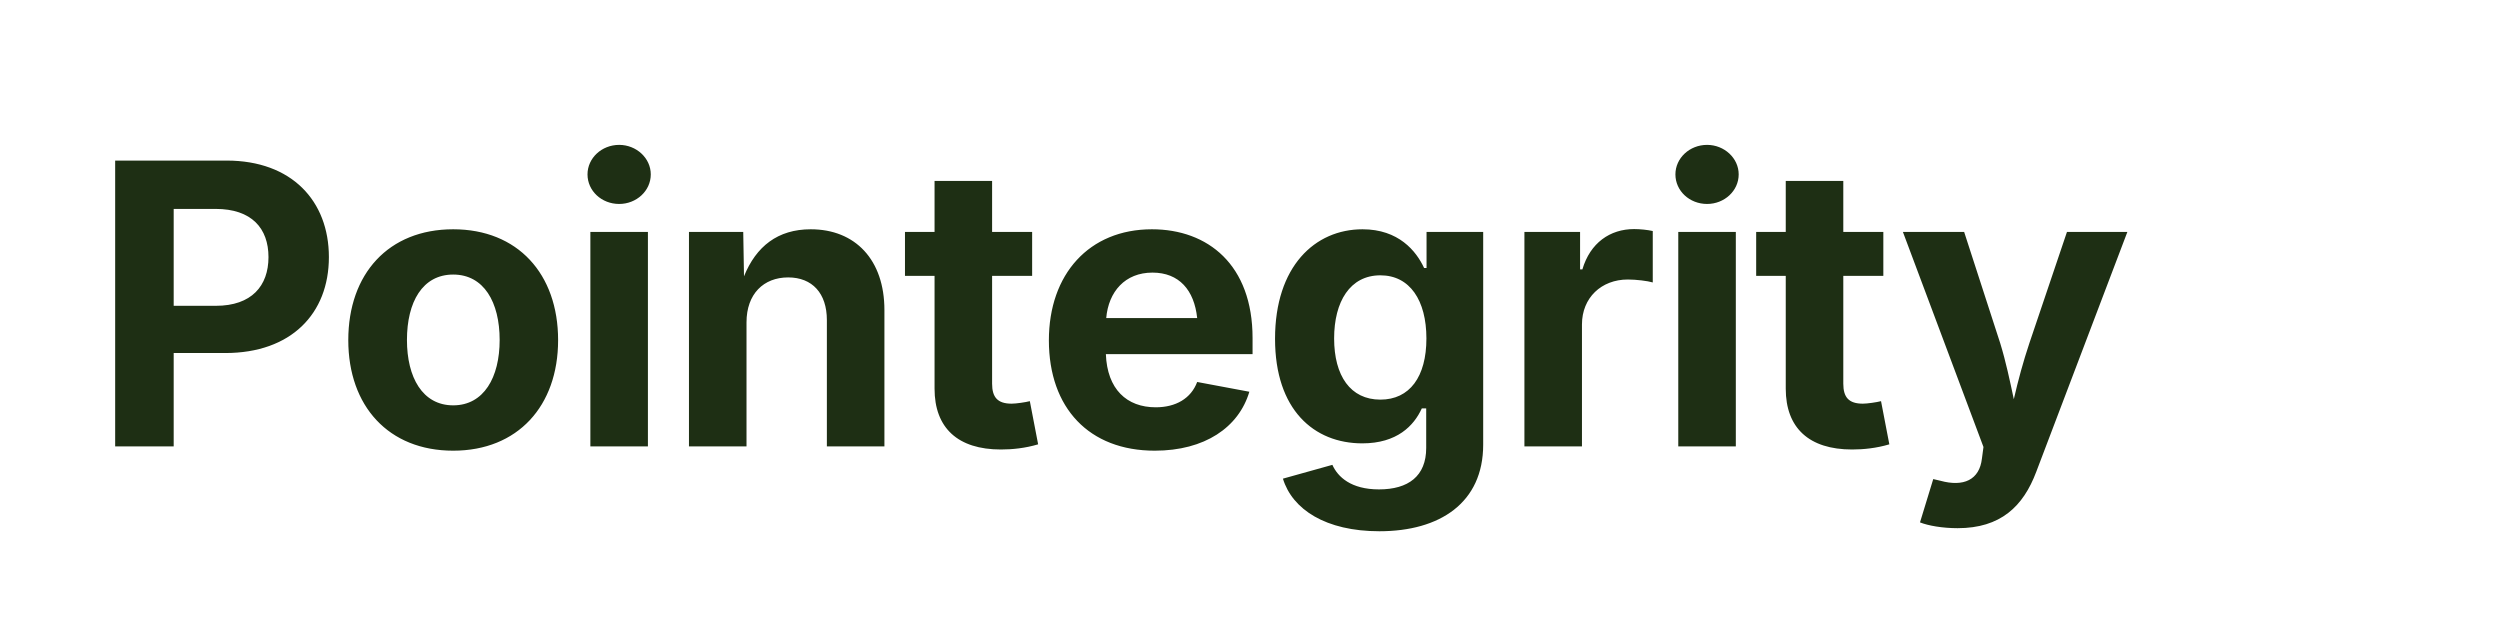
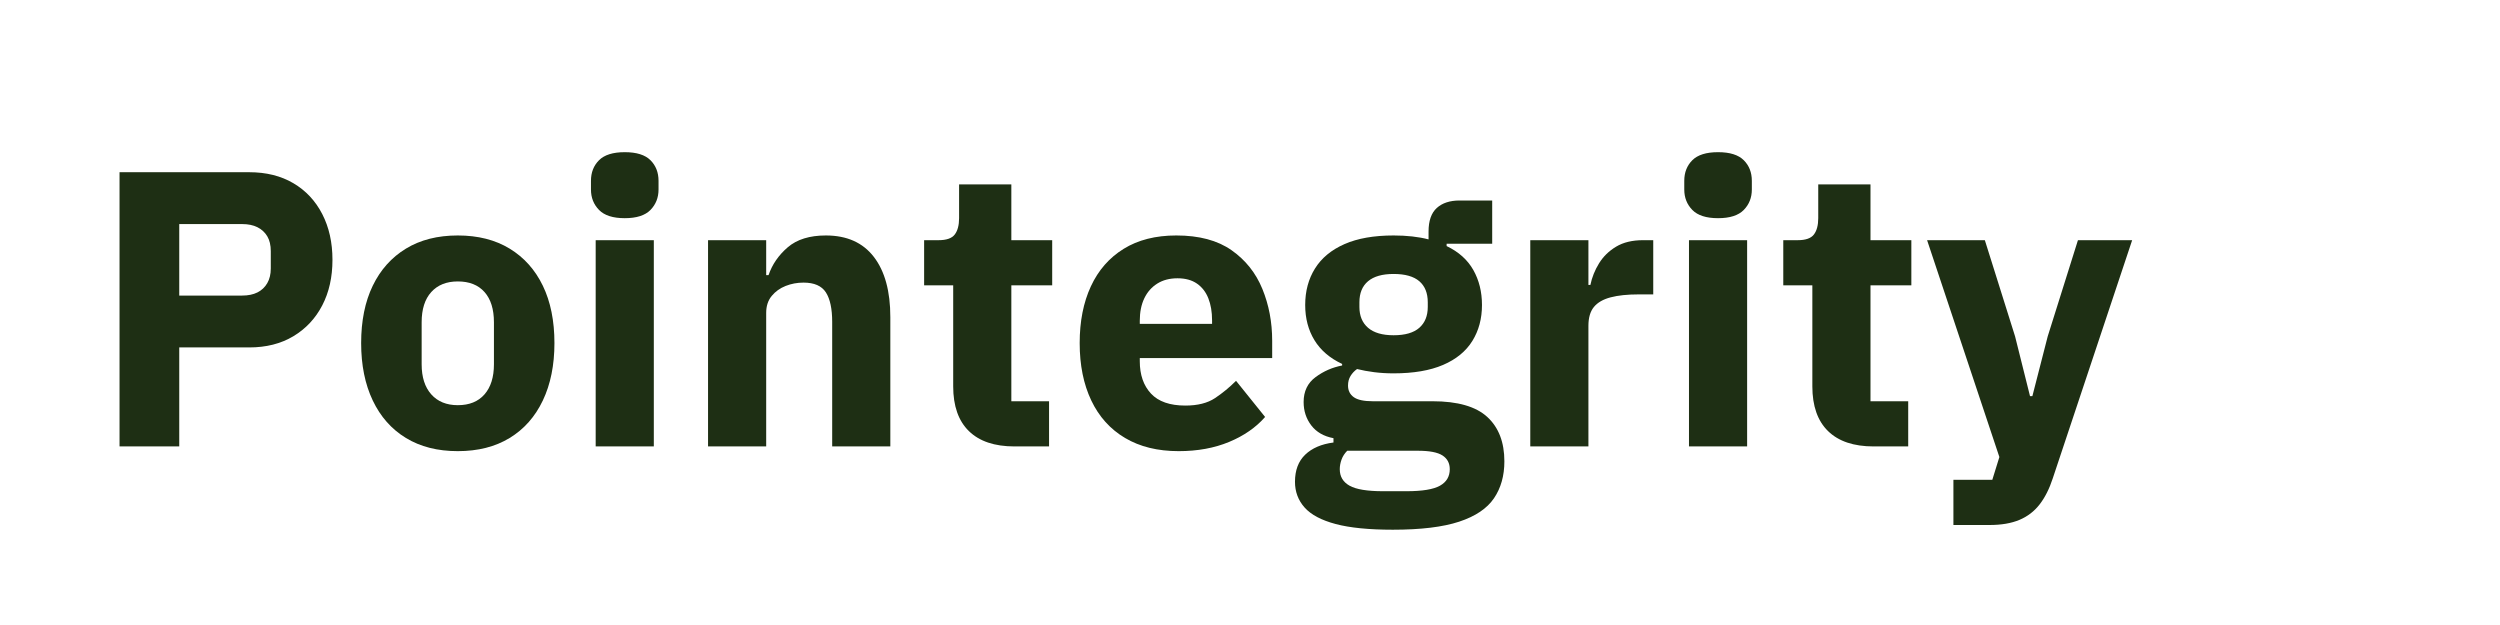
<svg xmlns="http://www.w3.org/2000/svg" viewBox="0 0 560 140" role="img" aria-label="Pointegrity">
-   <defs>
-     <style>
-       .word {
-         font-family: 'Inter', system-ui, -apple-system, 'Segoe UI', 'Helvetica Neue', sans-serif;
-         font-weight: 700;
-         font-size: 88px;
-         letter-spacing: -0.02em;
-         fill: #1e2f14;
-       }
-     </style>
-   </defs>
-   <text x="20" y="100" class="word">Pointegrity</text>
+   <g fill="#1e2f14">
+     <g transform="translate(20.00 100.00) scale(0.088 -0.088)">
+       <path d="M229 0H77V698H407Q472 698 519.5 670.0Q567 642 593.0 591.5Q619 541 619 475Q619 409 593.0 359.0Q567 309 519.5 280.5Q472 252 407 252H229ZM229 566V384H389Q412 384 428.0 392.0Q444 400 453.0 415.5Q462 431 462 453V497Q462 520 453.0 535.0Q444 550 428.0 558.0Q412 566 389 566Z" />
+     </g>
+     <g transform="translate(77.73 100.00) scale(0.088 -0.088)">
+       <path d="M282 -12Q205 -12 150.0 21.5Q95 55 65.5 117.0Q36 179 36 263Q36 348 65.5 409.0Q95 470 150.0 503.5Q205 537 282 537Q359 537 414.0 503.5Q469 470 498.5 409.0Q528 348 528 263Q528 179 498.5 117.0Q469 55 414.0 21.5Q359 -12 282 -12ZM282 105Q326 105 350.0 132.5Q374 160 374 209V316Q374 366 350.0 393.0Q326 420 282 420Q239 420 214.5 393.0Q190 366 190 316V209Q190 160 214.5 132.5Q239 105 282 105Z" />
+     </g>
+     <g transform="translate(127.36 100.00) scale(0.088 -0.088)">
+       <path d="M143 581Q98 581 77.5 602.0Q57 623 57 654V676Q57 708 77.5 728.5Q98 749 143 749Q188 749 208.5 728.5Q229 708 229 676V654Q229 623 208.5 602.0Q188 581 143 581ZM69 0V525H217V0Z" />
+     </g>
+     <g transform="translate(152.53 100.00) scale(0.088 -0.088)">
+       <path d="M217 0H69V525H217V436H223Q237 477 272.0 507.0Q307 537 369 537Q449 537 491.0 482.5Q533 428 533 329V0H385V317Q385 367 369.0 392.0Q353 417 312 417Q288 417 266.5 408.5Q245 400 231.0 383.0Q217 366 217 340Z" />
+     </g>
+     <g transform="translate(204.98 100.00) scale(0.088 -0.088)">
+       <path d="M341 0H253Q177 0 137.0 39.0Q97 78 97 153V410H23V525H60Q90 525 101.0 539.5Q112 554 112 581V667H245V525H349V410H245V115H341Z" />
+     </g>
+     <g transform="translate(238.68 100.00) scale(0.088 -0.088)">
+       <path d="M288 -12Q208 -12 151.5 21.5Q95 55 65.5 117.0Q36 179 36 263Q36 346 64.5 407.5Q93 469 148.0 503.0Q203 537 282 537Q369 537 422.5 499.5Q476 462 501.0 401.0Q526 340 526 269V225H189V217Q189 165 217.5 134.5Q246 104 305 104Q352 104 380.5 123.0Q409 142 434 167L508 75Q473 35 416.5 11.5Q360 -12 288 -12ZM285 428Q255 428 233.5 414.5Q212 401 200.5 377.0Q189 353 189 320V312H373V321Q373 353 363.5 377.0Q354 401 334.5 414.5Q315 428 285 428Z" />
+     </g>
+     <g transform="translate(288.14 100.00) scale(0.088 -0.088)">
+       <path d="M555 -38Q555 -93 528.5 -132.0Q502 -171 440.0 -191.5Q378 -212 271 -212Q180 -212 125.5 -197.5Q71 -183 46.5 -155.5Q22 -128 22 -90Q22 -46 48.0 -21.0Q74 4 120 10V21Q83 28 63.5 53.5Q44 79 44 113Q44 154 74.5 176.5Q105 199 142 206V210Q95 232 71.5 270.5Q48 309 48 360Q48 413 73.0 453.0Q98 493 148.0 515.0Q198 537 273 537Q298 537 320.5 534.5Q343 532 362 527V547Q362 588 383.0 607.0Q404 626 441 626H524V516H408V510Q454 488 476.0 449.0Q498 410 498 360Q498 308 473.5 268.5Q449 229 399.0 207.5Q349 186 273 186Q247 186 223.5 189.0Q200 192 180 197Q170 190 163.5 179.5Q157 169 157 155Q157 136 171.5 125.5Q186 115 220 115H372Q468 115 511.5 75.0Q555 35 555 -38ZM416 -58Q416 -35 397.5 -23.0Q379 -11 335 -11H155Q145 -21 140.5 -33.5Q136 -46 136 -58Q136 -86 161.0 -100.0Q186 -114 246 -114H306Q366 -114 391.0 -100.0Q416 -86 416 -58ZM273 283Q317 283 338.5 302.0Q360 321 360 355V367Q360 402 338.5 420.5Q317 439 273 439Q230 439 208.0 420.5Q186 402 186 367V355Q186 321 208.0 302.0Q230 283 273 283Z" />
+     </g>
+     <g transform="translate(336.71 100.00) scale(0.088 -0.088)">
+       <path d="M217 0H69V525H217V411H222Q228 440 244.0 466.0Q260 492 287.5 508.5Q315 525 356 525H382V387H345Q302 387 273.5 379.5Q245 372 231.0 355.0Q217 338 217 307Z" />
+     </g>
+     <g transform="translate(372.26 100.00) scale(0.088 -0.088)">
+       <path d="M143 581Q98 581 77.5 602.0Q57 623 57 654V676Q57 708 77.5 728.5Q98 749 143 749Q188 749 208.5 728.5Q229 708 229 676V654Q229 623 208.5 602.0Q188 581 143 581ZM69 0V525H217V0Z" />
+     </g>
+     <g transform="translate(397.43 100.00) scale(0.088 -0.088)">
+       <path d="M341 0H253Q177 0 137.0 39.0Q97 78 97 153V410H23V525H60Q90 525 101.0 539.5Q112 554 112 581V667H245V525H349V410H245V115H341Z" />
+     </g>
+     <g transform="translate(431.14 100.00) scale(0.088 -0.088)">
+       <path d="M313 280 390 525H528L326 -81Q313 -121 292.5 -147.5Q272 -174 241.0 -187.0Q210 -200 165 -200H73V-85H172L190 -27L6 525H153L230 280L268 128H274Z" />
+     </g>
+   </g>
</svg>
